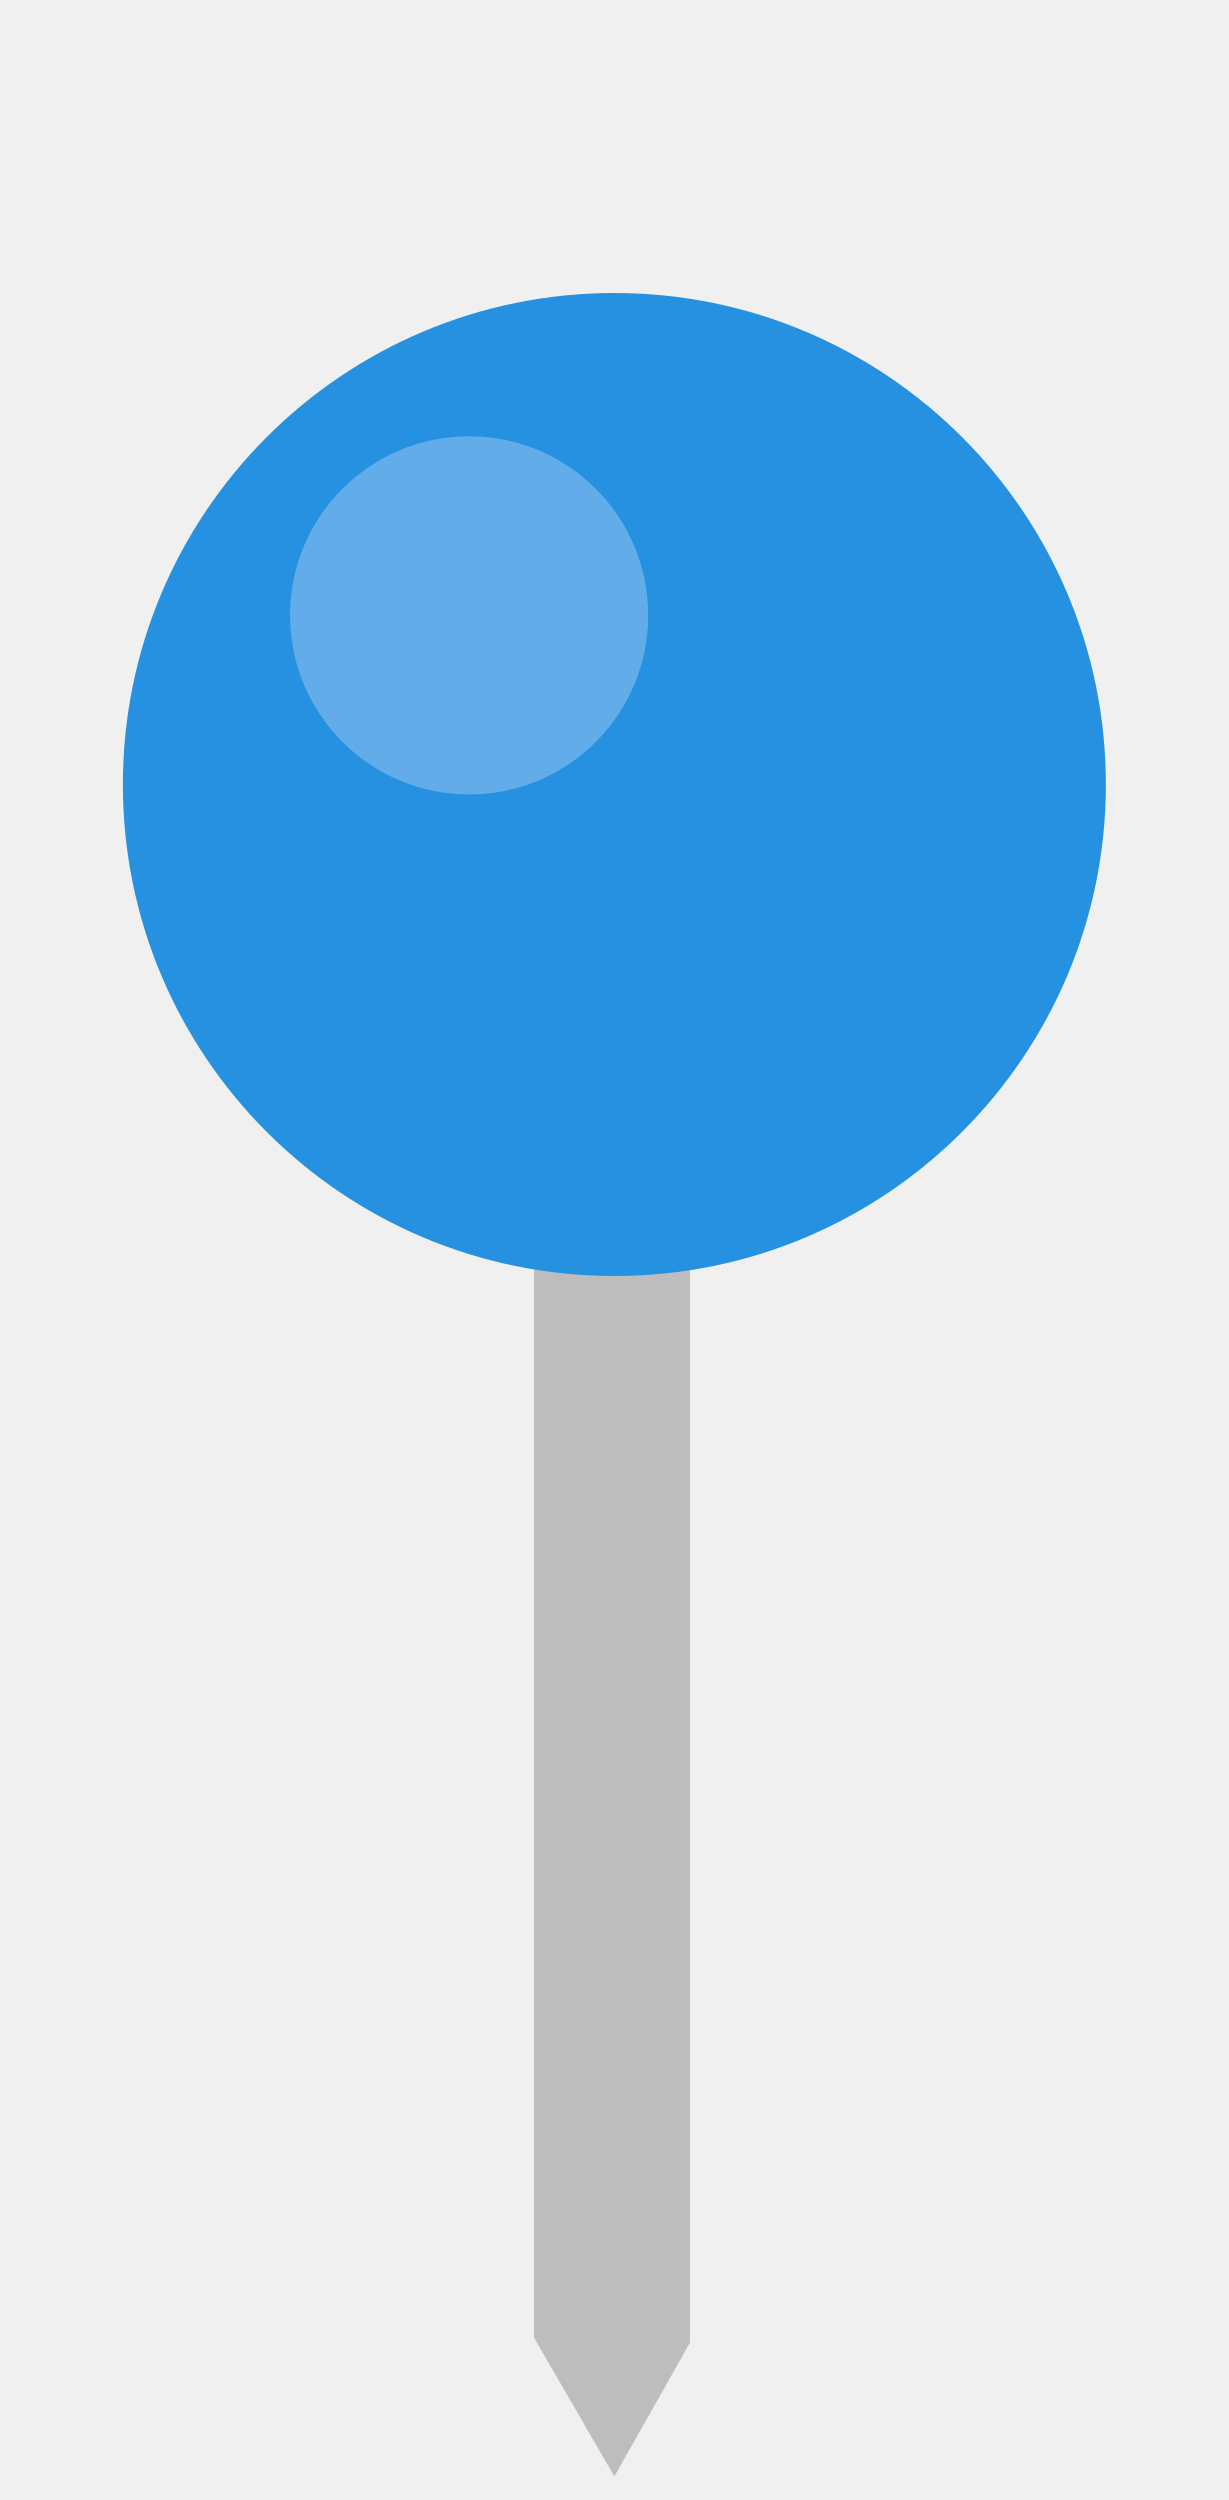
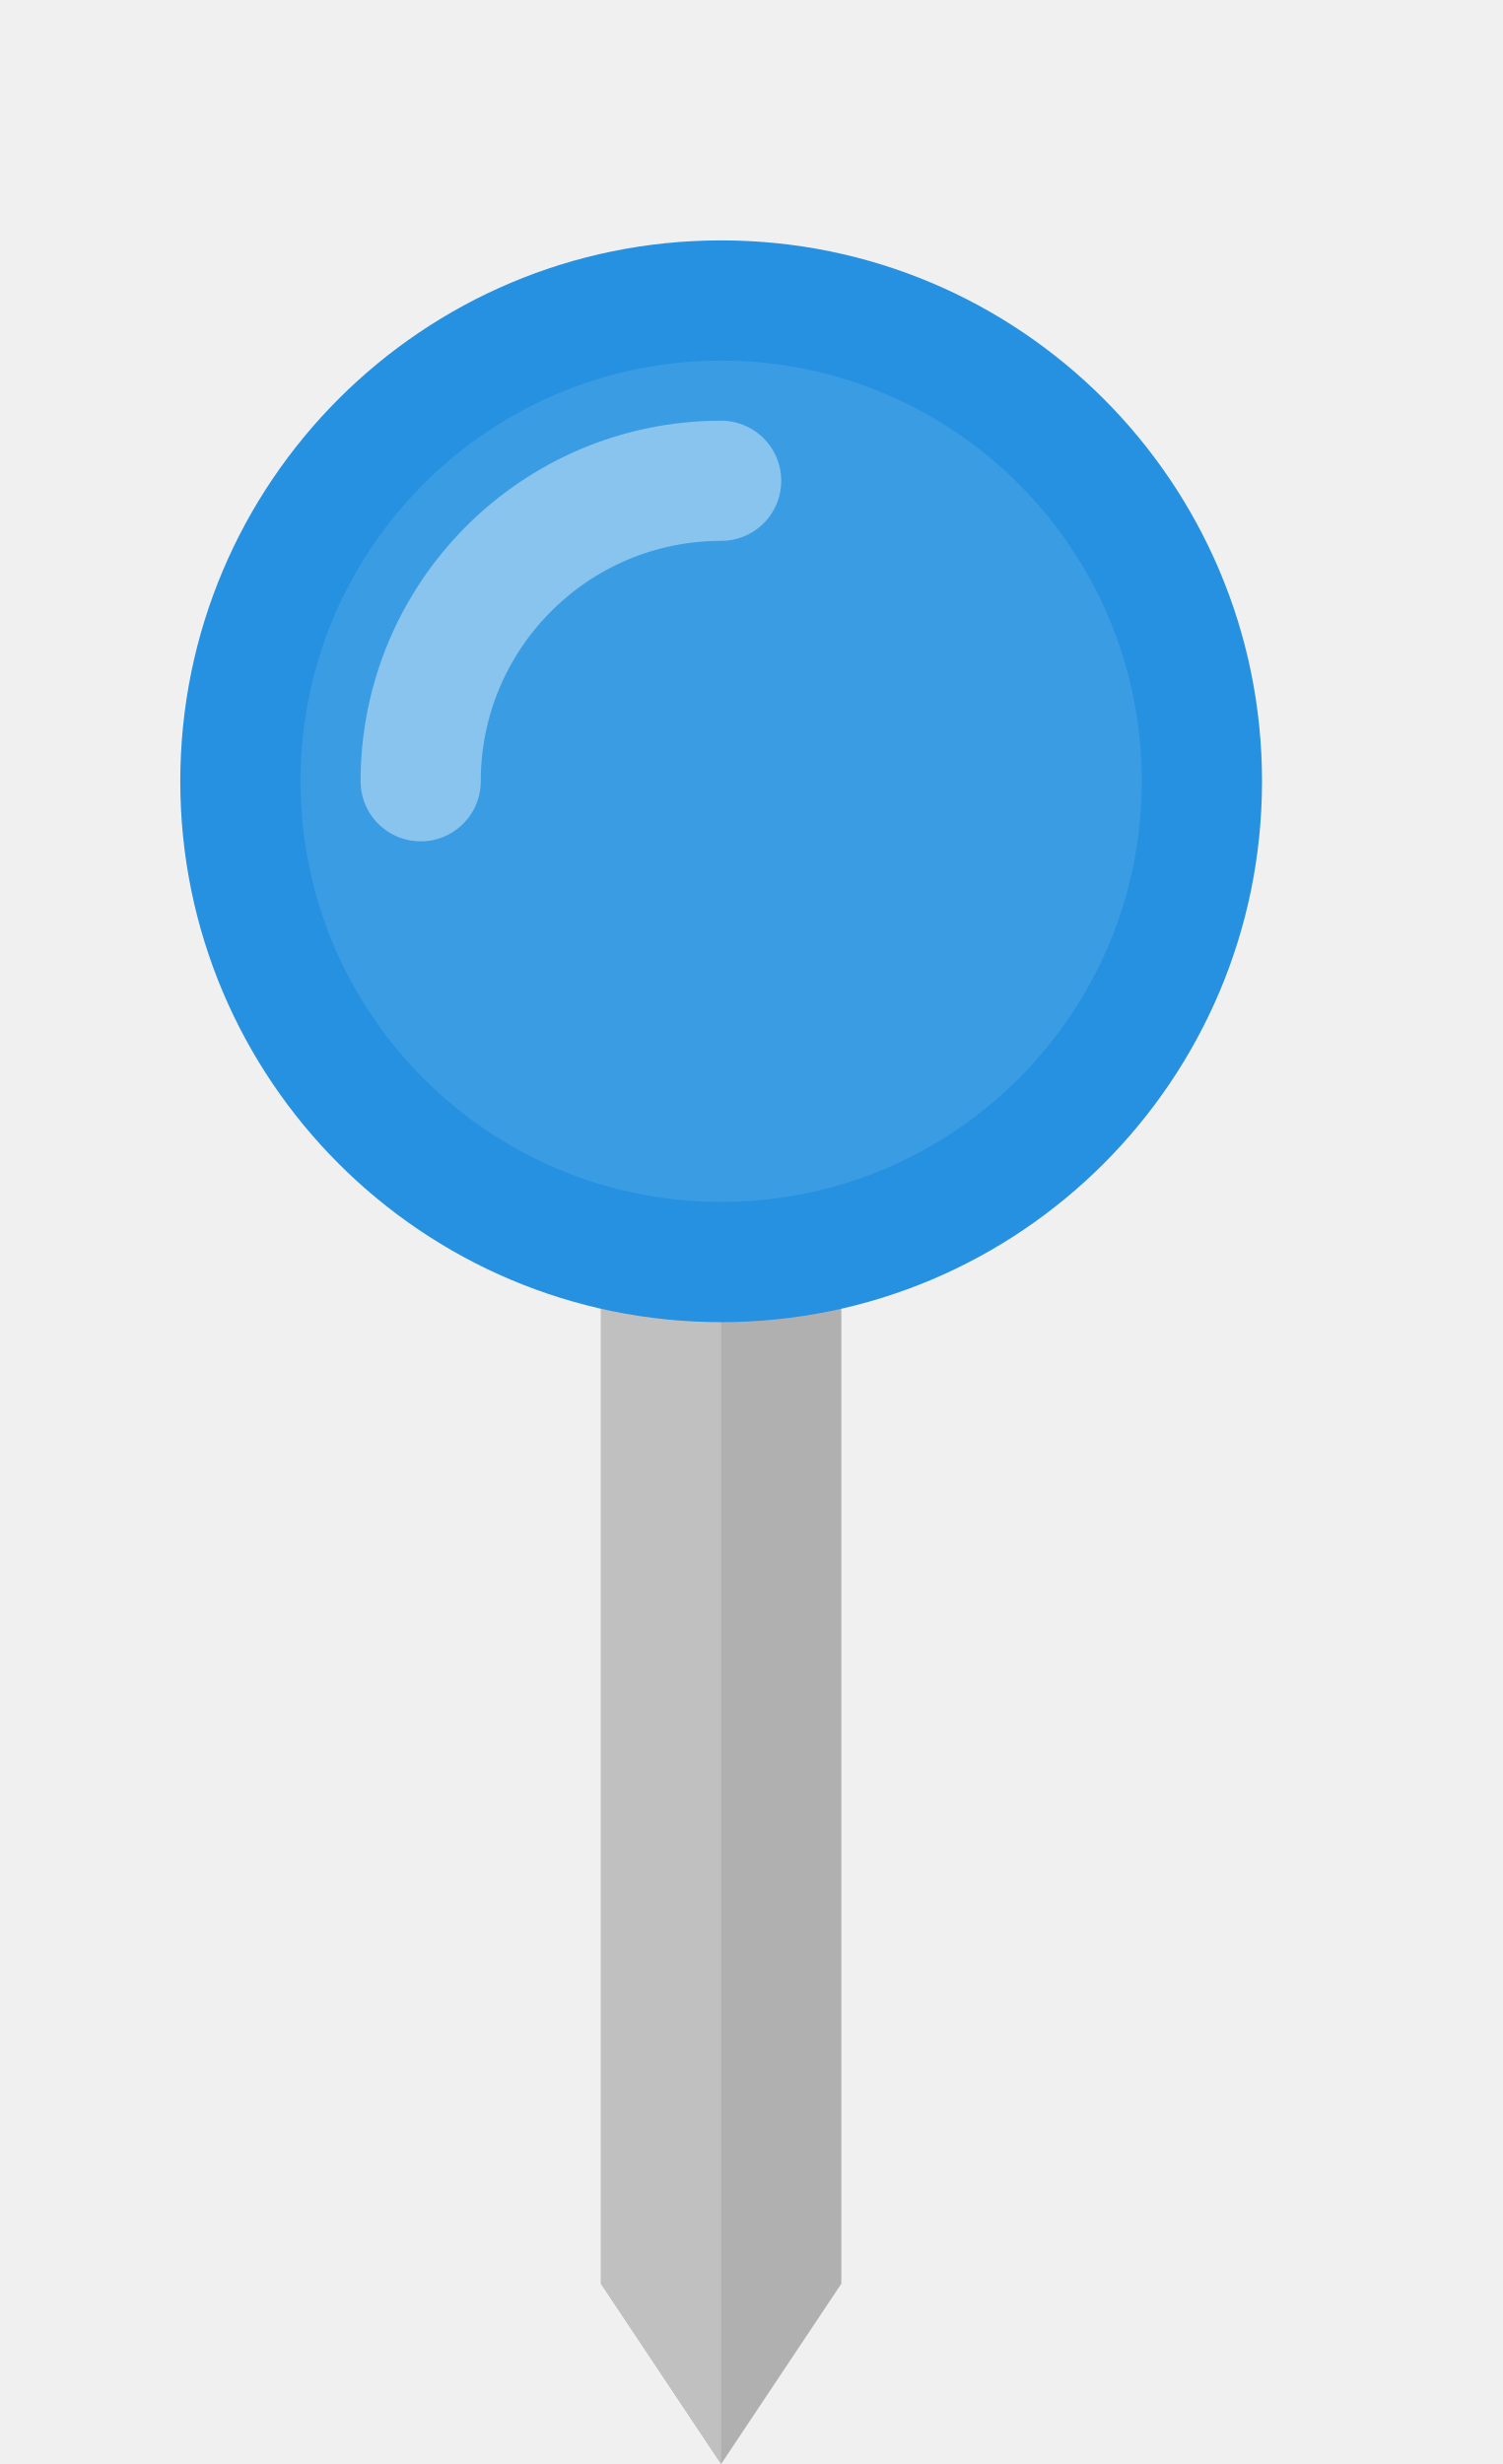
- <svg xmlns="http://www.w3.org/2000/svg" width="100%" height="100%" viewBox="0 0 260 529" version="1.1" xml:space="preserve" style="fill-rule:evenodd;clip-rule:evenodd;stroke-linejoin:round;stroke-miterlimit:2;">
-   <g transform="matrix(1,0,0,1.04762,-183,-96.1905)">
-     <path d="M296,319L296,564L313,592L329,565L329,319L296,319Z" style="fill:rgb(189,189,189);" />
-   </g>
-   <g transform="matrix(0.842105,0,0,0.842105,20.9474,54.4211)">
-     <g transform="matrix(1,0,0,1,-182,-51)">
-       <circle cx="311.5" cy="183.5" r="123.5" style="fill:rgb(37,145,224);" />
-     </g>
-     <g transform="matrix(1,0,0,1,-193,-63)">
-       <circle cx="286" cy="153" r="45" style="fill:rgb(97,172,233);" />
-     </g>
-   </g>
+ <svg xmlns="http://www.w3.org/2000/svg" viewBox="0 0 25 41" style="fill: #2591e0;">
+   <path d="M 12,41 l -2,-3 l 0,-20 l 4,0 l 0,20 Z" style="fill: #b0b0b0;" />
+   <path d="M 12,41 l -2,-3 l 0,-20 l 2,0 Z" style="fill: #c0c0c0;" />
+   <circle cx="12" cy="13" r="9" />
+   <circle cx="12" cy="13" r="7" style="fill: white; fill-opacity: .1" />
+   <path d="M 7,13 a 5,5,0,0,1,5,-5" style="stroke: white; stroke-opacity: .4;fill: none;stroke-linecap: round;stroke-width: 2;" />
</svg>
